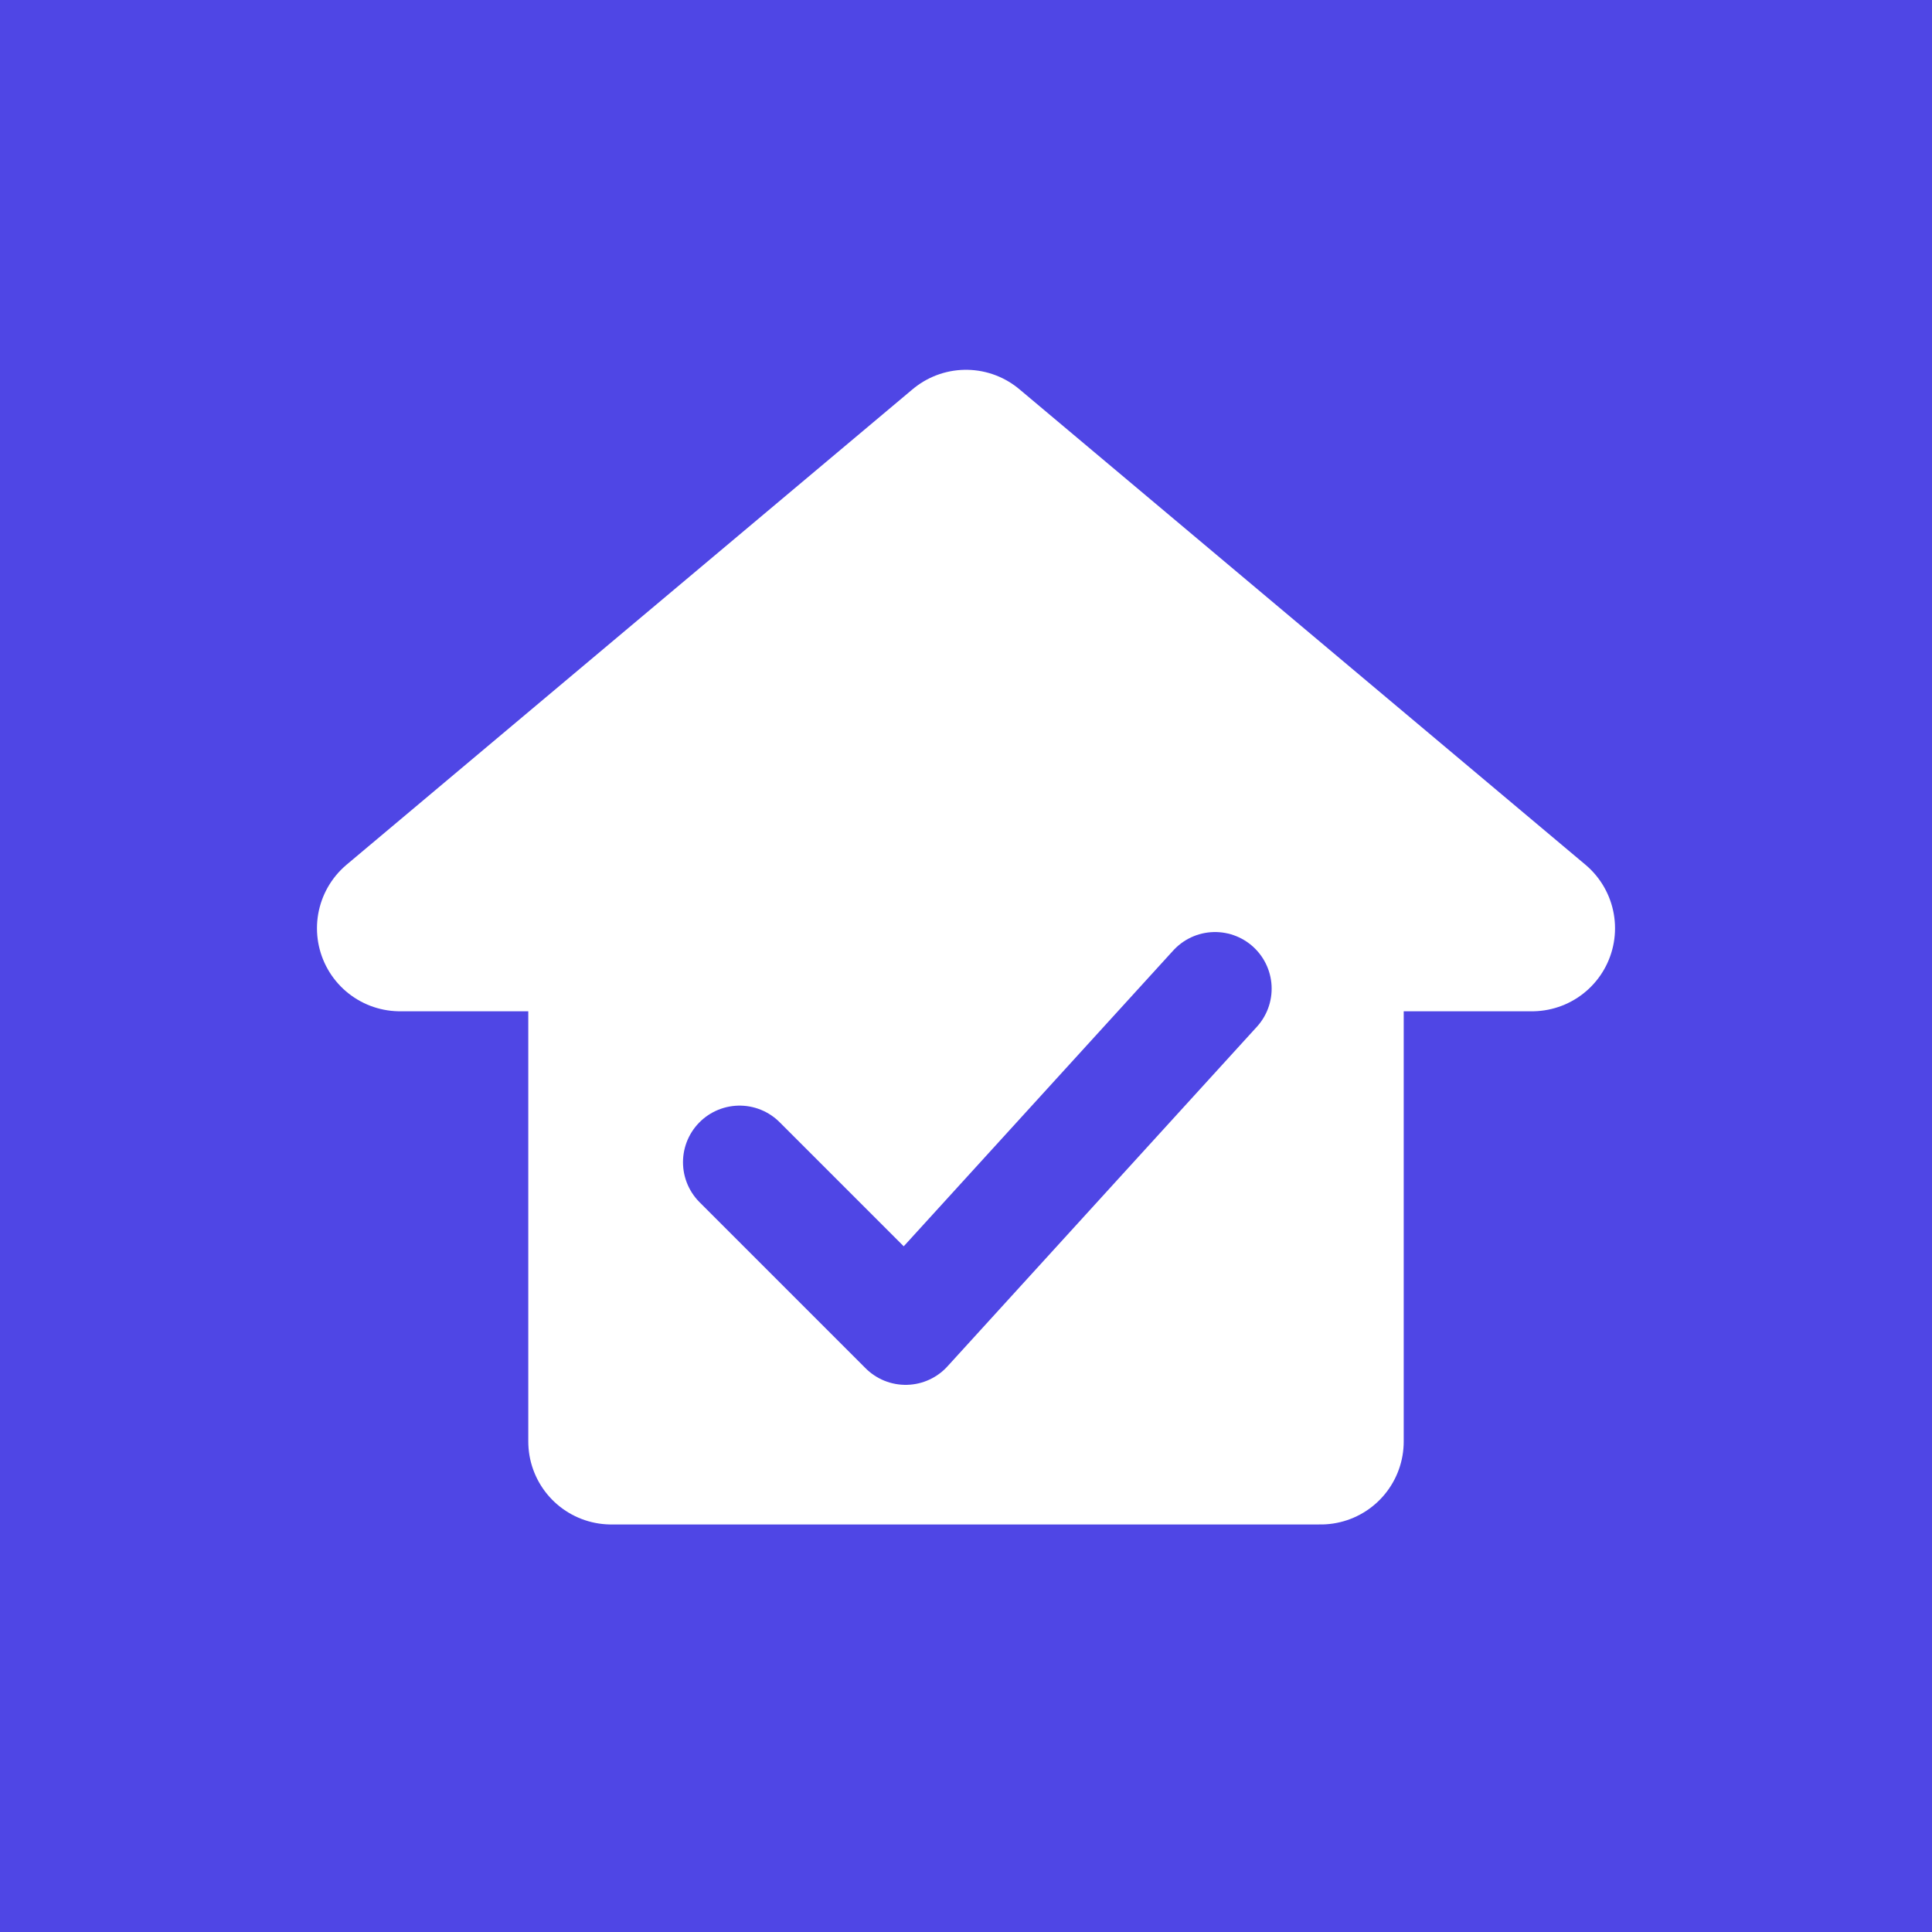
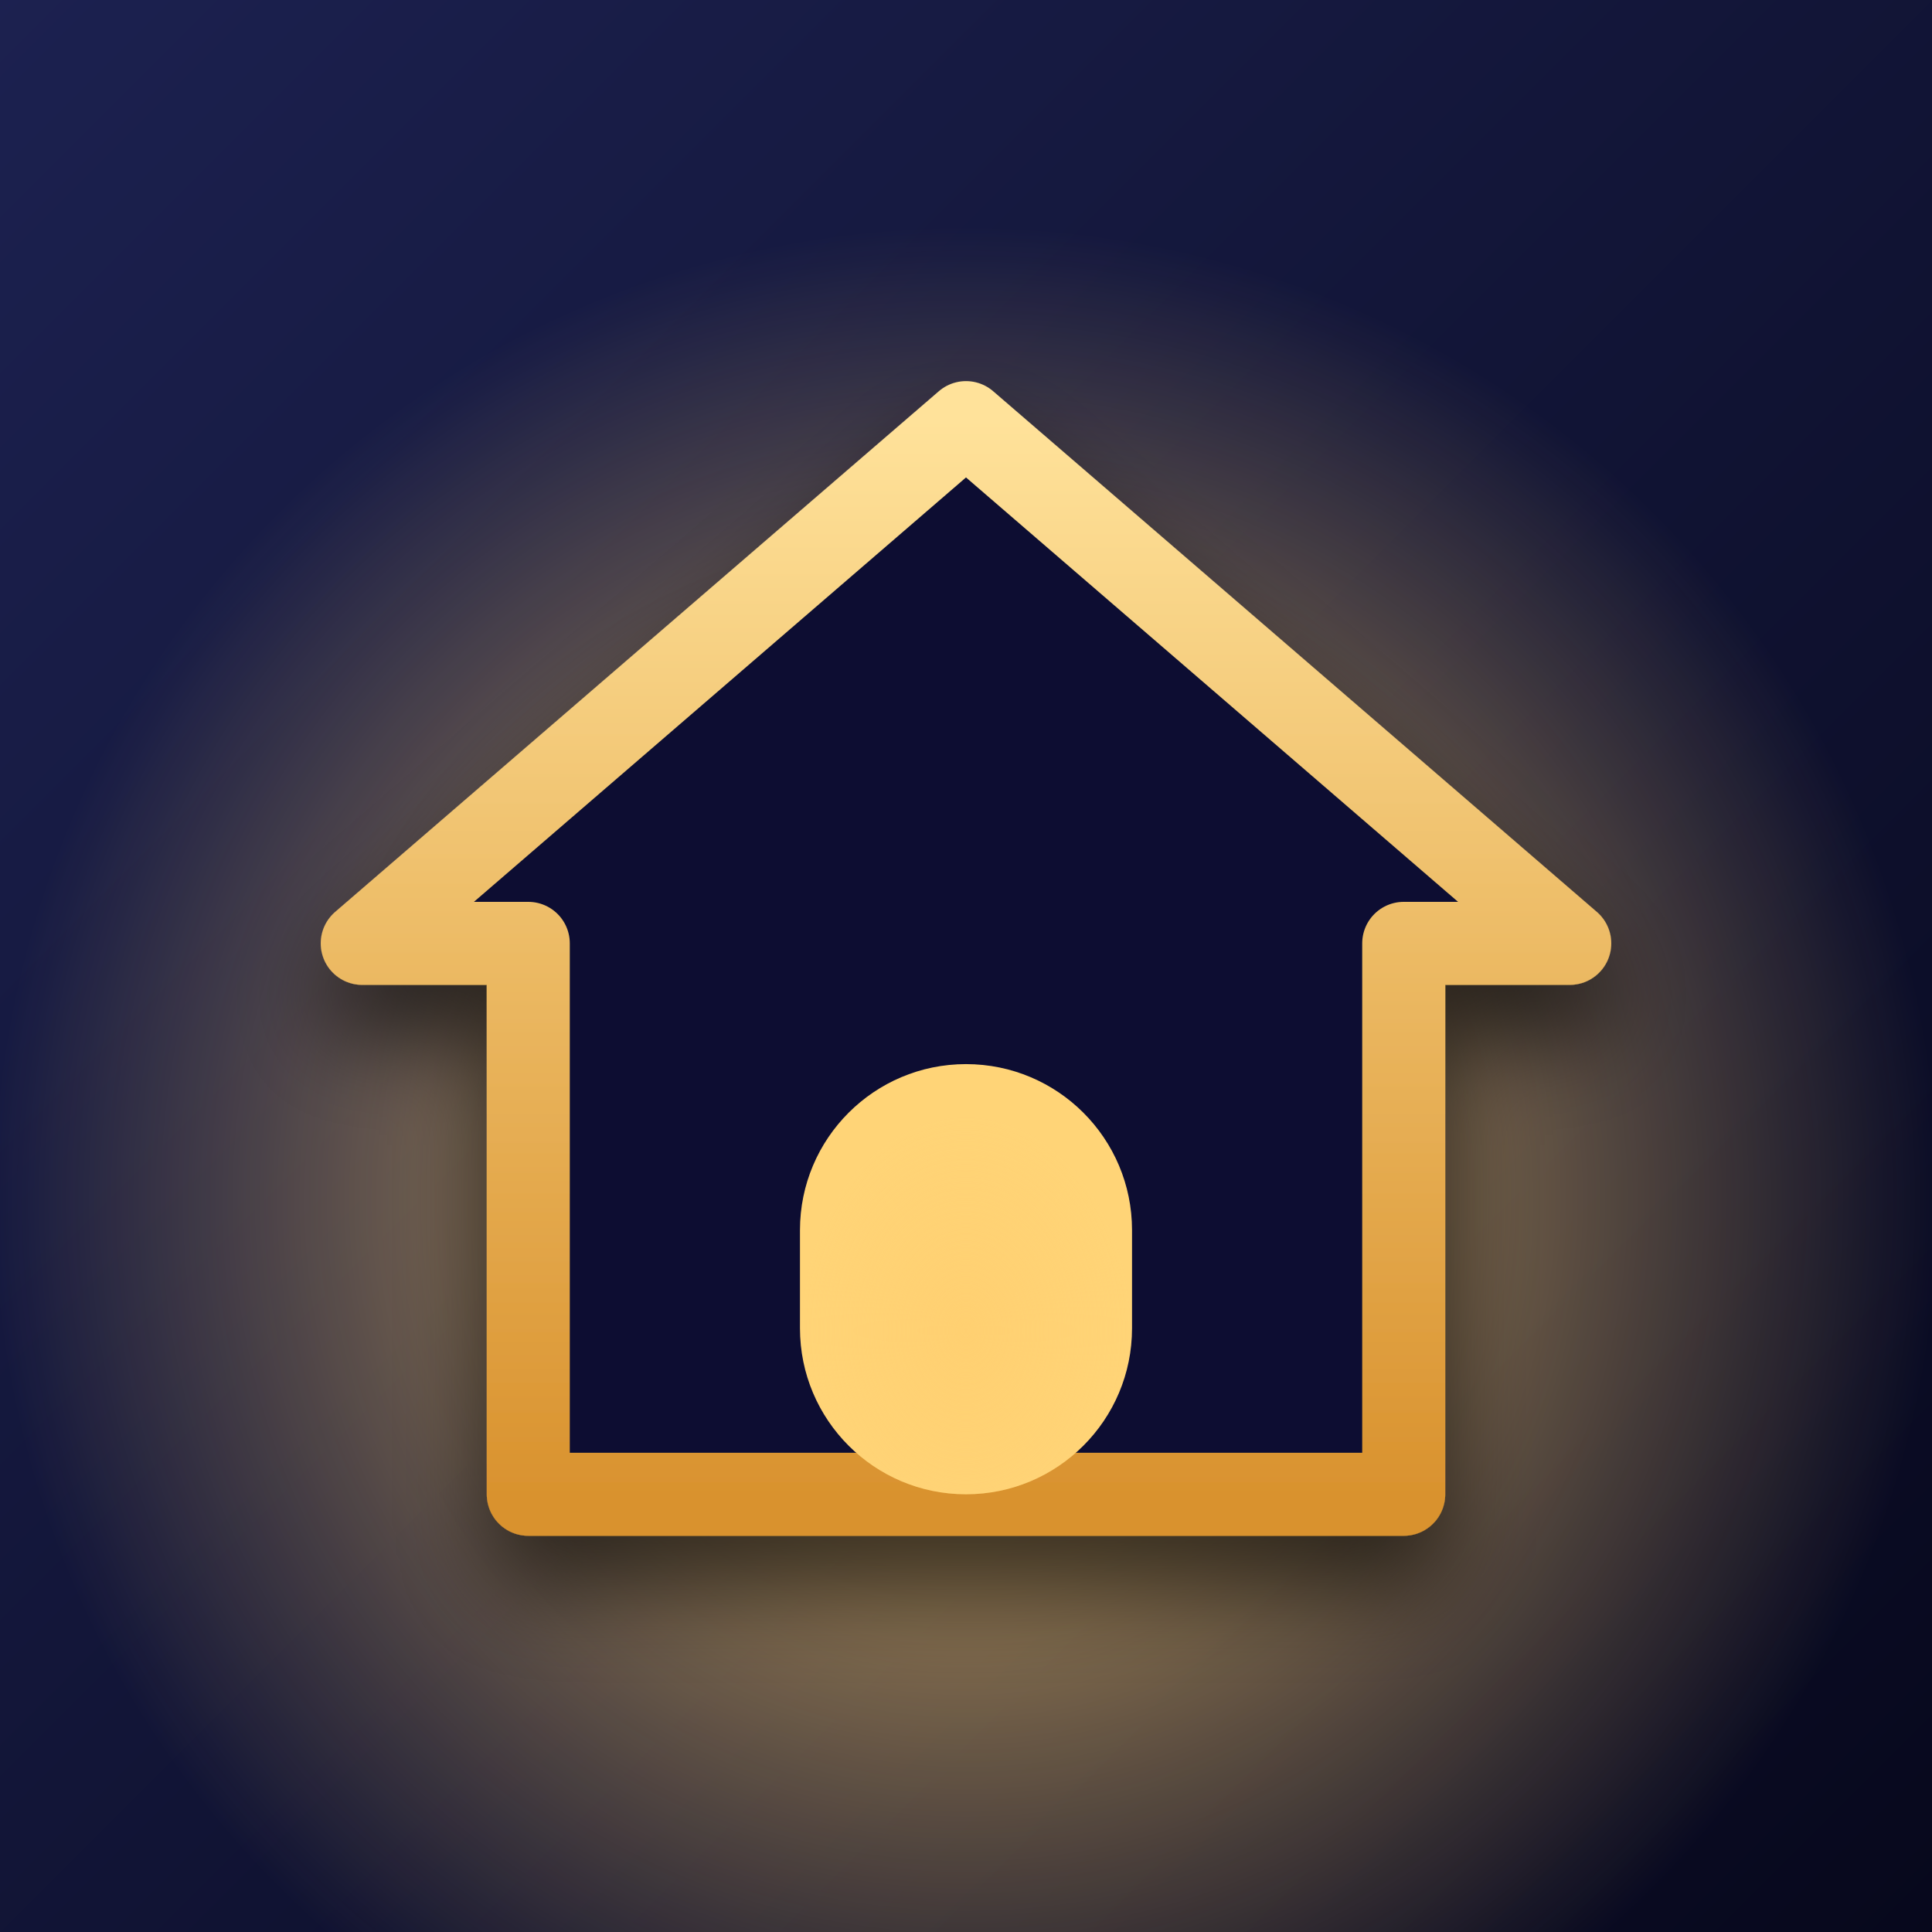
<svg xmlns="http://www.w3.org/2000/svg" viewBox="0 0 512 512" width="512" height="512">
-   <rect width="512" height="512" fill="#4f46e5" />
-   <path d="M256 120 L106 246 H162 V382 H350 V246 H406 Z" fill="#ffffff" stroke="#ffffff" stroke-width="44" stroke-linejoin="round" />
-   <path d="M196 308 L240 352 L322 262" fill="none" stroke="#4f46e5" stroke-width="30" stroke-linecap="round" stroke-linejoin="round" />
+   <defs>
+     <linearGradient id="bg" x1="0" y1="0" x2="1" y2="1">
+       <stop offset="0" stop-color="#1c2150" />
+       <stop offset="1" stop-color="#07081c" />
+     </linearGradient>
+     <linearGradient id="gold" x1="0" y1="0" x2="0" y2="1">
+       <stop offset="0" stop-color="#ffe29a" />
+       <stop offset="1" stop-color="#d9922e" />
+     </linearGradient>
+     <radialGradient id="glow" cx=".5" cy=".62" r=".5">
+       <stop offset="0" stop-color="#ffcf70" stop-opacity=".85" />
+       <stop offset="1" stop-color="#ffcf70" stop-opacity="0" />
+     </radialGradient>
+     <filter id="sh" x="-30%" y="-30%" width="160%" height="170%">
+       <feGaussianBlur in="SourceAlpha" stdDeviation="12" />
+       <feOffset dy="14" />
+       <feComponentTransfer>
+         <feFuncA type="linear" slope=".6" />
+       </feComponentTransfer>
+       <feMerge>
+         <feMergeNode />
+         <feMergeNode in="SourceGraphic" />
+       </feMerge>
+     </filter>
+   </defs>
+   <rect width="512" height="512" fill="url(#bg)" />
+   <rect width="512" height="512" fill="url(#glow)" />
+   <g filter="url(#sh)">
+     <path d="M256 112 L96 250 H140 V396 H372 V250 H416 Z" fill="#0d1030" stroke="url(#gold)" stroke-width="22" stroke-linejoin="round" />
+   </g>
+   <rect x="212" y="282" width="88" height="114" rx="44" fill="#ffd477" />
+   <rect x="212" y="282" width="88" height="114" rx="44" fill="url(#glow)" />
</svg>
